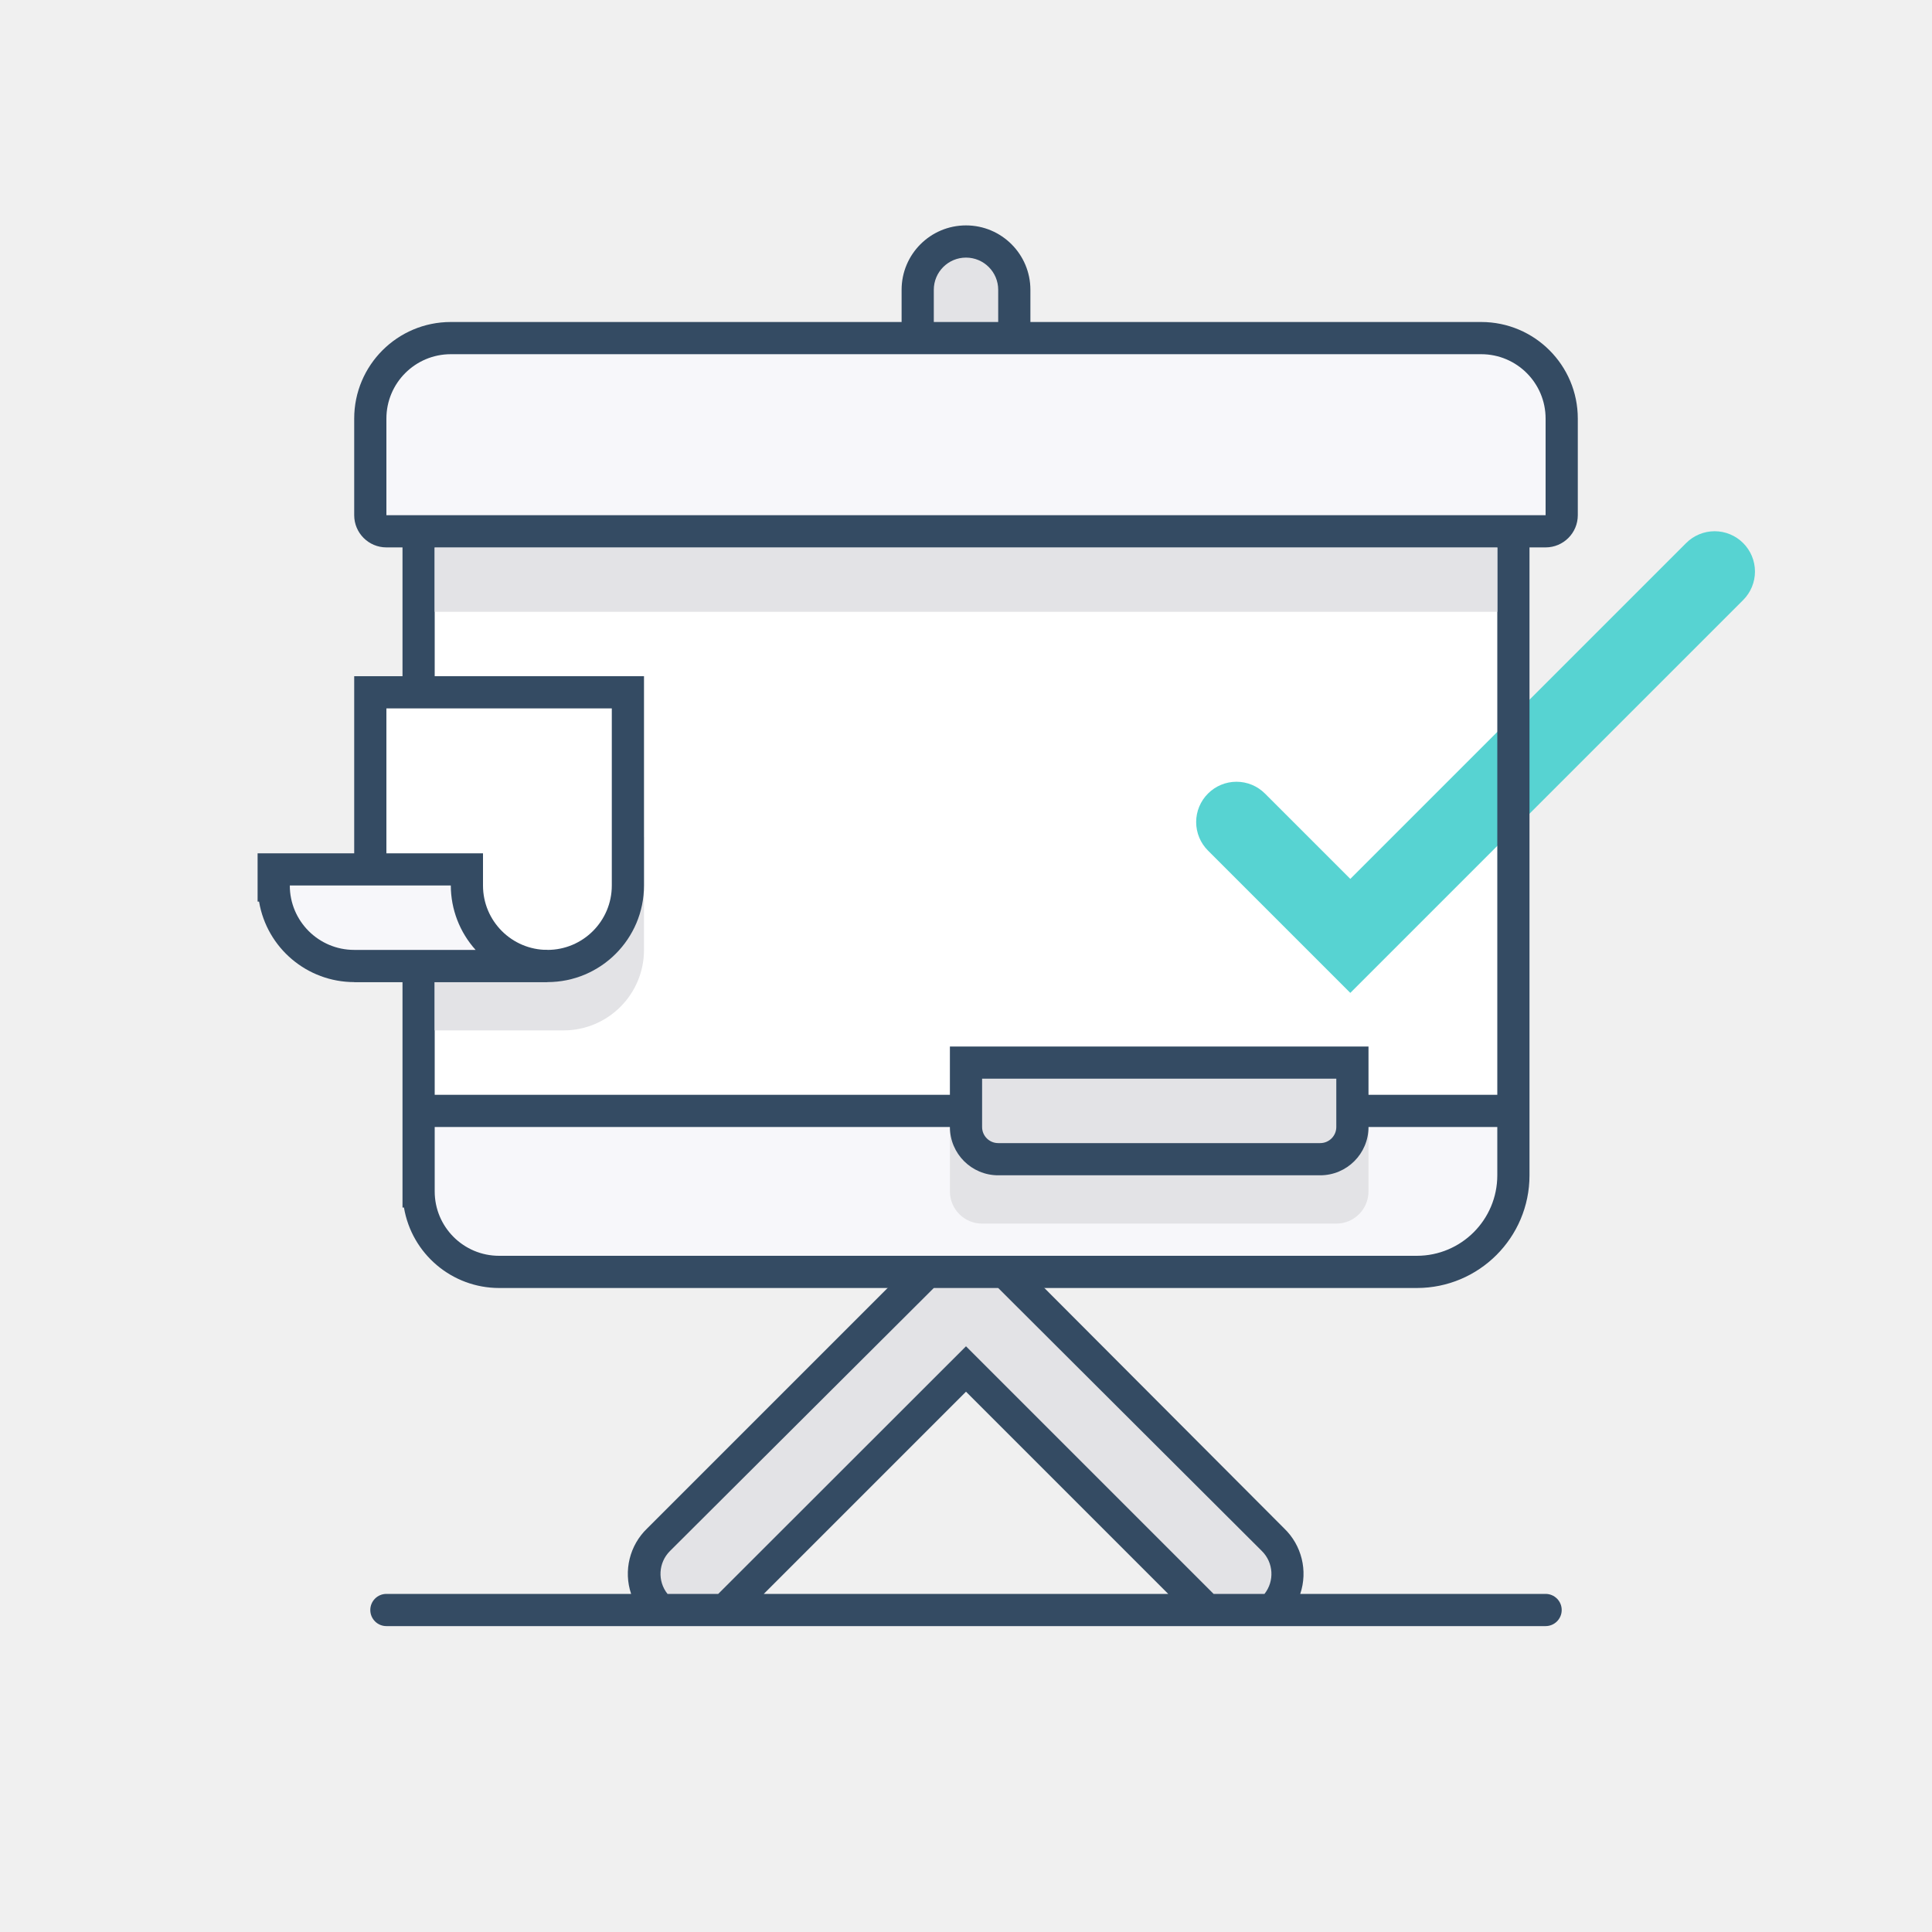
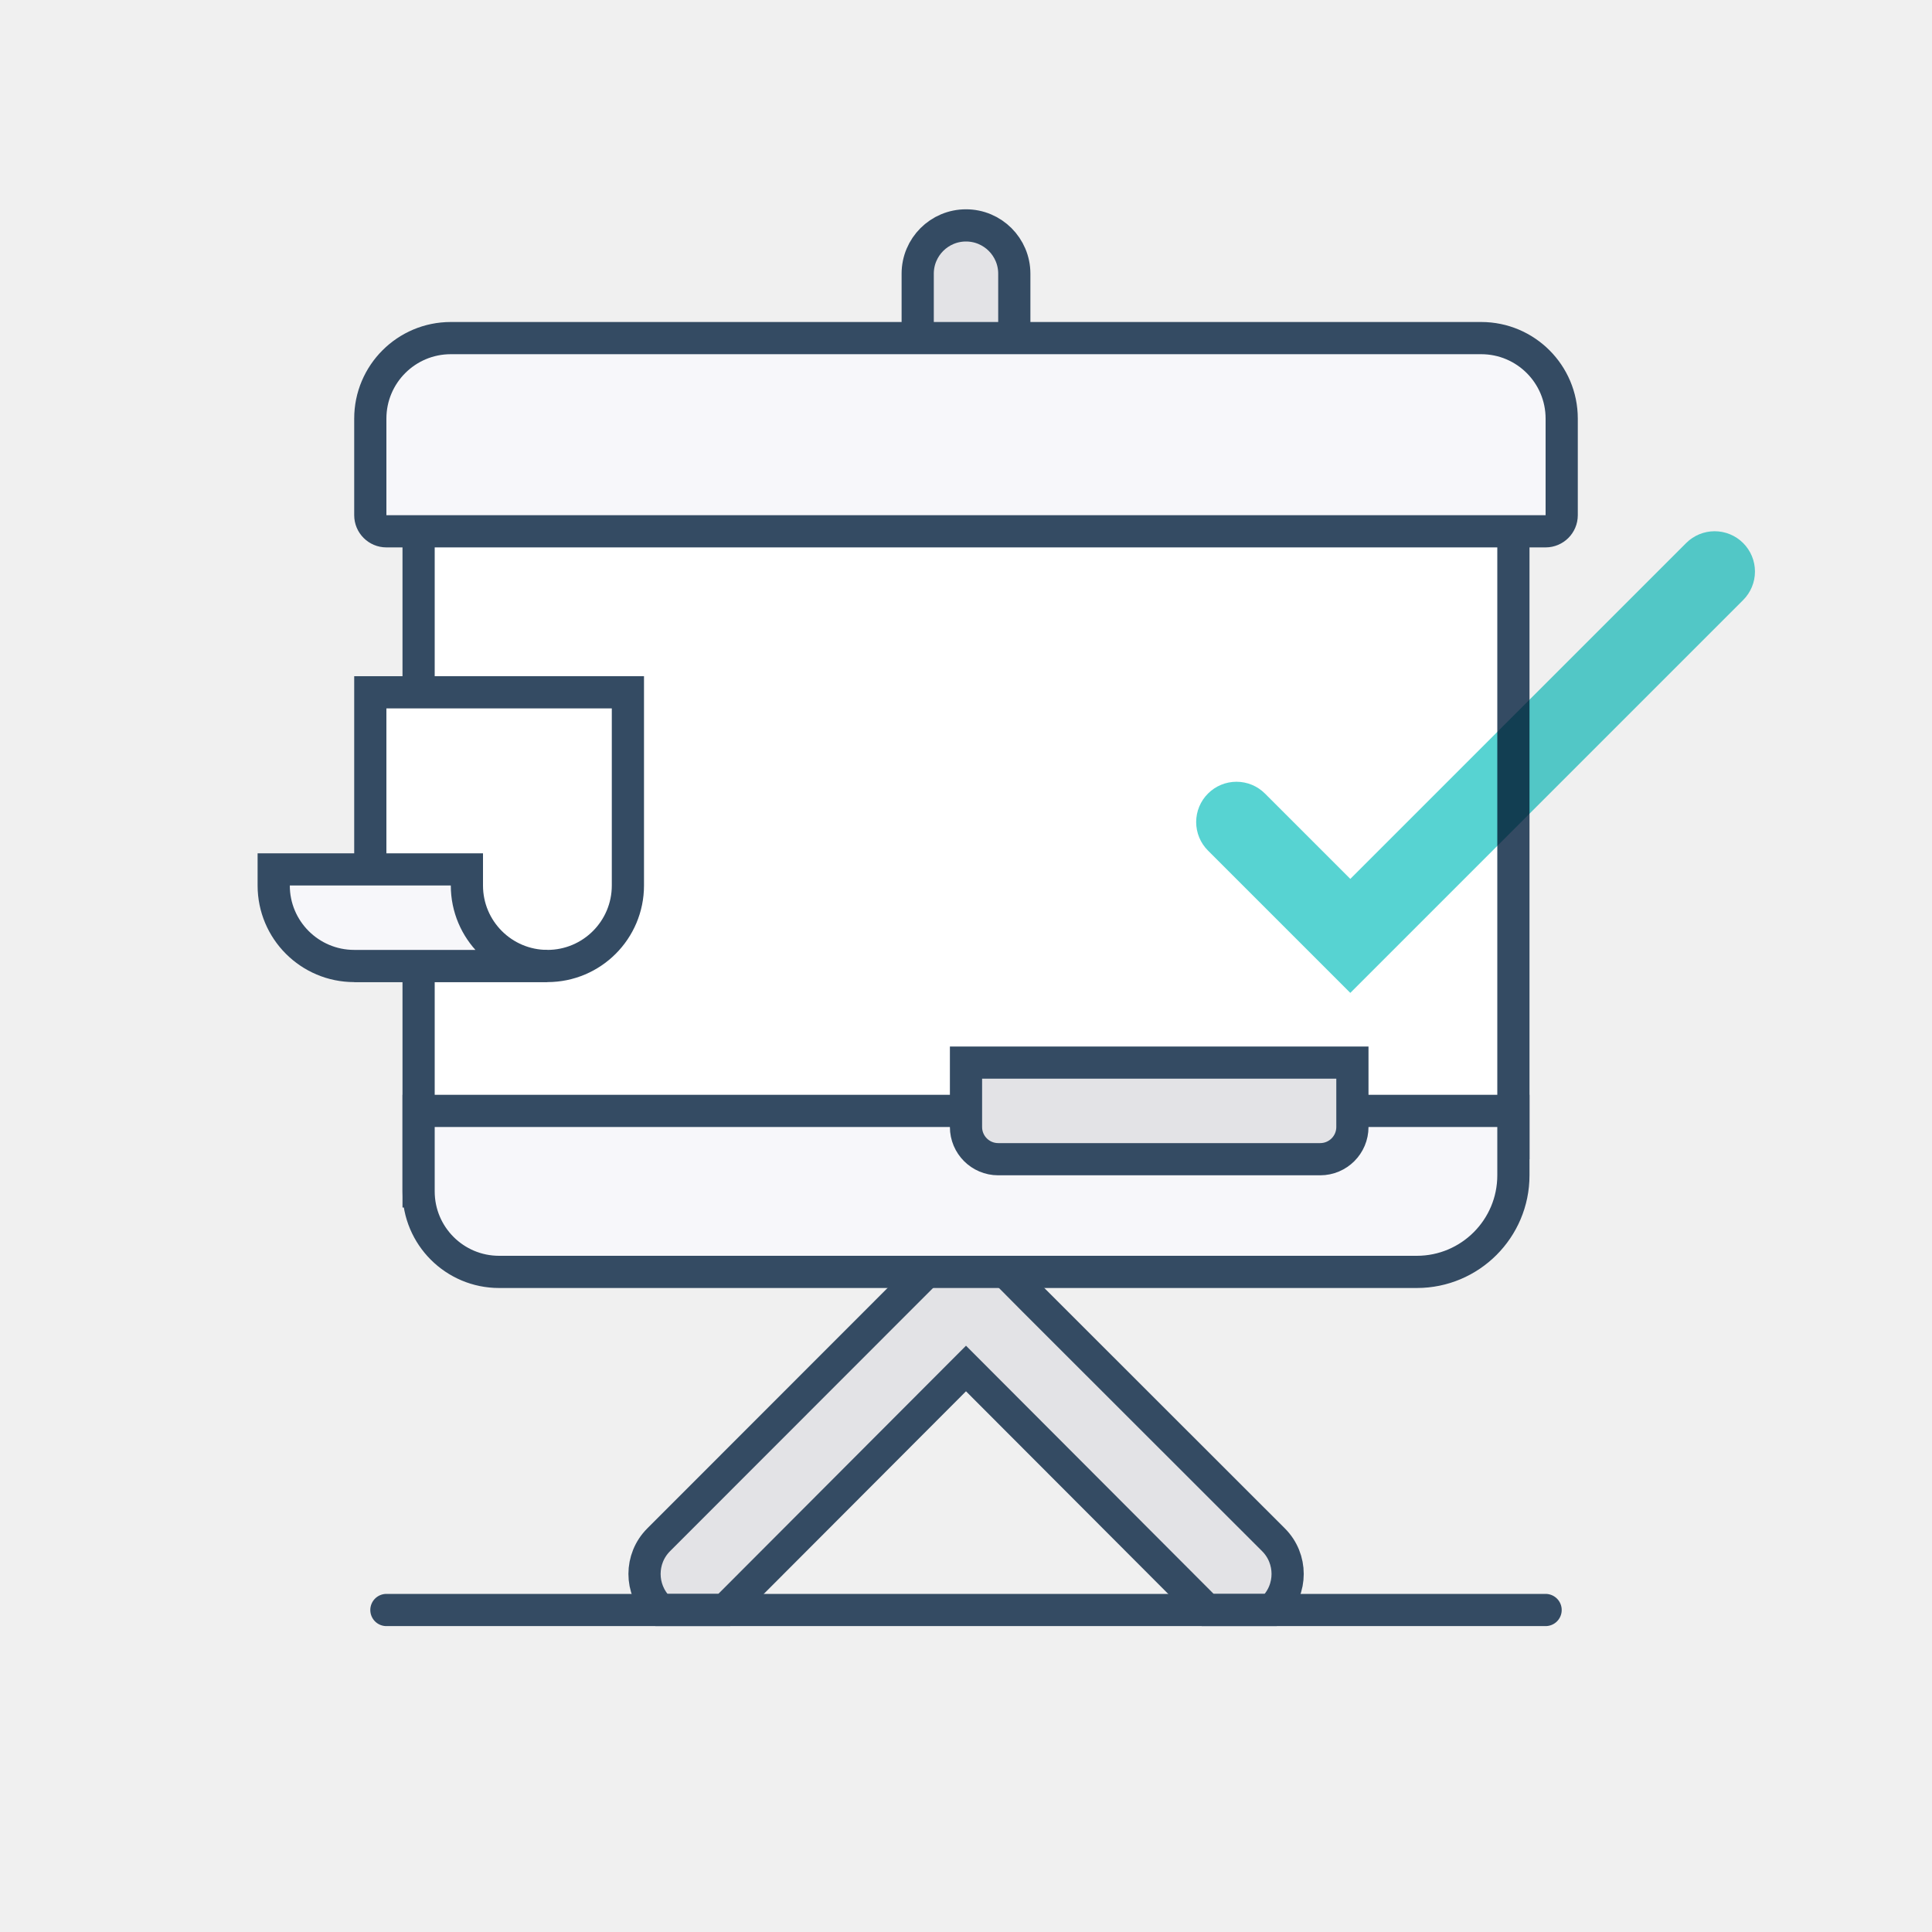
<svg xmlns="http://www.w3.org/2000/svg" width="120" height="120" viewBox="0 0 120 120">
-   <g id="bounding">
-     <rect width="120" height="120" fill="none" />
-   </g>
-   <g id="illu">
-     <path d="M40.91,99.88l.15.12H45l.15-.12L60,85,74.85,99.88,75,100h3.95l.15-.12h0a3,3,0,0,0,0-4.24L64.24,80.79,63,79.54V18a3,3,0,0,0-6,0V79.54l-1.24,1.24L40.91,95.64a3,3,0,0,0,0,4.24Z" fill="#e3e3e6" />
-     <path d="M96,99H80.76a3.91,3.91,0,0,0-1-4.07L64,79.13V18a4,4,0,0,0-8,0V79.13L40.2,94.93a3.91,3.91,0,0,0-1,4.07H24a1,1,0,0,0,0,2H96a1,1,0,0,0,0-2ZM47.44,99,60,86.44,72.56,99Zm27.94,0L60,83.62,44.61,99H41.46a2,2,0,0,1,.15-2.66L58,80V18a2,2,0,0,1,4,0V80L78.38,96.34A2,2,0,0,1,78.54,99Z" fill="#344b63" />
-     <polyline points="26 69 26 32 94 32 94 69" fill="#fff" />
-     <path d="M26,69H94a0,0,0,0,1,0,0v4a6,6,0,0,1-6,6H31a5,5,0,0,1-5-5V69A0,0,0,0,1,26,69Z" fill="#f7f7fa" />
-     <path d="M83.87,54.59l-5.3-5.3a2.5,2.5,0,0,0-3.54,0h0a2.5,2.5,0,0,0,0,3.54l5.3,5.3,3.54,3.54,3.54-3.54,20.86-20.86a2.5,2.5,0,0,0,0-3.54h0a2.5,2.5,0,0,0-3.54,0Z" fill="#57d3d2" />
-     <path d="M59,70H85a0,0,0,0,1,0,0v4a2,2,0,0,1-2,2H61a2,2,0,0,1-2-2V70A0,0,0,0,1,59,70Z" fill="#e3e3e6" />
-     <path d="M25,31V75h.09A6,6,0,0,0,31,80H88a7,7,0,0,0,7-7V31ZM93,73a5,5,0,0,1-5,5H31a4,4,0,0,1-4-4V70H93v3ZM27,68V33H93V68Z" fill="#344b63" />
-     <rect x="27" y="34" width="66" height="4" fill="#e3e3e6" />
-     <path d="M28,21H92a5,5,0,0,1,5,5v6a1,1,0,0,1-1,1H24a1,1,0,0,1-1-1V26a5,5,0,0,1,5-5Z" fill="#f7f7fa" />
-     <path d="M96,34H24a2,2,0,0,1-2-2V26a6,6,0,0,1,6-6H92a6,6,0,0,1,6,6v6A2,2,0,0,1,96,34ZM28,22a4,4,0,0,0-4,4v6H96V26a4,4,0,0,0-4-4Z" fill="#344b63" />
-     <path d="M35,64H27V52H40v7A5,5,0,0,1,35,64Z" fill="#e3e3e6" />
-     <path d="M23,43H39a0,0,0,0,1,0,0V55a5,5,0,0,1-5,5H23a0,0,0,0,1,0,0V43A0,0,0,0,1,23,43Z" fill="#fff" />
-     <path d="M34,61H22V42H40V55A6,6,0,0,1,34,61ZM24,59H34a4,4,0,0,0,4-4V44H24Z" fill="#344b63" />
-     <path d="M29,55V54H17v1h0a5,5,0,0,0,5,5H34A5,5,0,0,1,29,55Z" fill="#f7f7fa" />
-     <path d="M34,61H22a6,6,0,0,1-5.91-5H16V53H30v2a4,4,0,0,0,4,4ZM18,55a4,4,0,0,0,4,4h7.54A6,6,0,0,1,28,55Z" fill="#344b63" />
-     <path d="M60,66H84a0,0,0,0,1,0,0v4a2,2,0,0,1-2,2H62a2,2,0,0,1-2-2V66A0,0,0,0,1,60,66Z" fill="#e3e3e6" />
-     <path d="M82,73H62a3,3,0,0,1-3-3V65H85v5A3,3,0,0,1,82,73ZM61,67v3a1,1,0,0,0,1,1H82a1,1,0,0,0,1-1V67Z" fill="#344b63" />
+   <g fill="none" fill-rule="evenodd">
+     <rect width="120" height="120" />
+     <g transform="translate(17 14)">
+       <path fill="#E3E3E6" fill-rule="nonzero" stroke="#344B63" stroke-width="2" d="M23.91,85.88 L24.06,86 L28,86 L28.15,85.88 L43,71 L57.85,85.88 L58,86 L61.95,86 L62.1,85.88 C63.27,84.709 63.27,82.811 62.1,81.64 L47.24,66.79 L46,65.54 L46,3 C46,1.343 44.657,-1.8e-15 43,-1.8e-15 C41.343,-1.8e-15 40,1.343 40,3 L40,65.54 L38.76,66.78 L23.91,81.64 C22.74,82.811 22.74,84.709 23.91,85.88 Z" />
+       <polyline fill="#FFF" fill-rule="nonzero" stroke="#344B63" stroke-width="2" points="9 61 9 18 77 18 77 58" />
+       <path fill="#F7F7FA" fill-rule="nonzero" stroke="#344B63" stroke-width="2" d="M9 55L77 55 77 59C77 62.314 74.314 65 71 65L14 65C11.239 65 9 62.761 9 60L9 55zM11 7L75 7C77.761 7 80 9.239 80 12L80 18C80 18.552 79.552 19 79 19L7 19C6.448 19 6 18.552 6 18L6 12C6 9.239 8.239 7 11 7z" />
+       <path fill="#57D3D2" fill-rule="nonzero" d="M66.87,40.59 L61.57,35.29 C61.101,34.82 60.464,34.556 59.8,34.556 C59.136,34.556 58.499,34.82 58.03,35.29 C57.56,35.759 57.296,36.396 57.296,37.06 C57.296,37.724 57.56,38.361 58.03,38.83 L63.33,44.13 L66.87,47.67 L70.41,44.13 L91.27,23.27 C91.74,22.801 92.004,22.164 92.004,21.5 C92.004,20.836 91.74,20.199 91.27,19.73 C90.801,19.26 90.164,18.996 89.5,18.996 C88.836,18.996 88.199,19.26 87.73,19.73 L66.87,40.59 Z" style="mix-blend-mode:multiply" />
+       <path stroke="#344B63" stroke-linecap="round" stroke-width="2" d="M79,86 L7,86" />
+       <path fill="#E3E3E6" fill-rule="nonzero" stroke="#344B63" stroke-width="2" d="M43,52 L67,52 L67,56 C67,57.105 66.105,58 65,58 L45,58 C43.895,58 43,57.105 43,56 L43,52 Z" />
+       <path fill="#FFF" fill-rule="nonzero" stroke="#344B63" stroke-width="2" d="M6,29 L22,29 L22,41 C22,43.761 19.761,46 17,46 L6,46 L6,29 Z" />
+       <path fill="#F7F7FA" fill-rule="nonzero" stroke="#344B63" stroke-width="2" d="M12,41 L12,40 L0,40 L0,41 C0,43.761 2.239,46 5,46 L17,46 C14.239,46 12,43.761 12,41 Z" />
+     </g>
  </g>
</svg>
